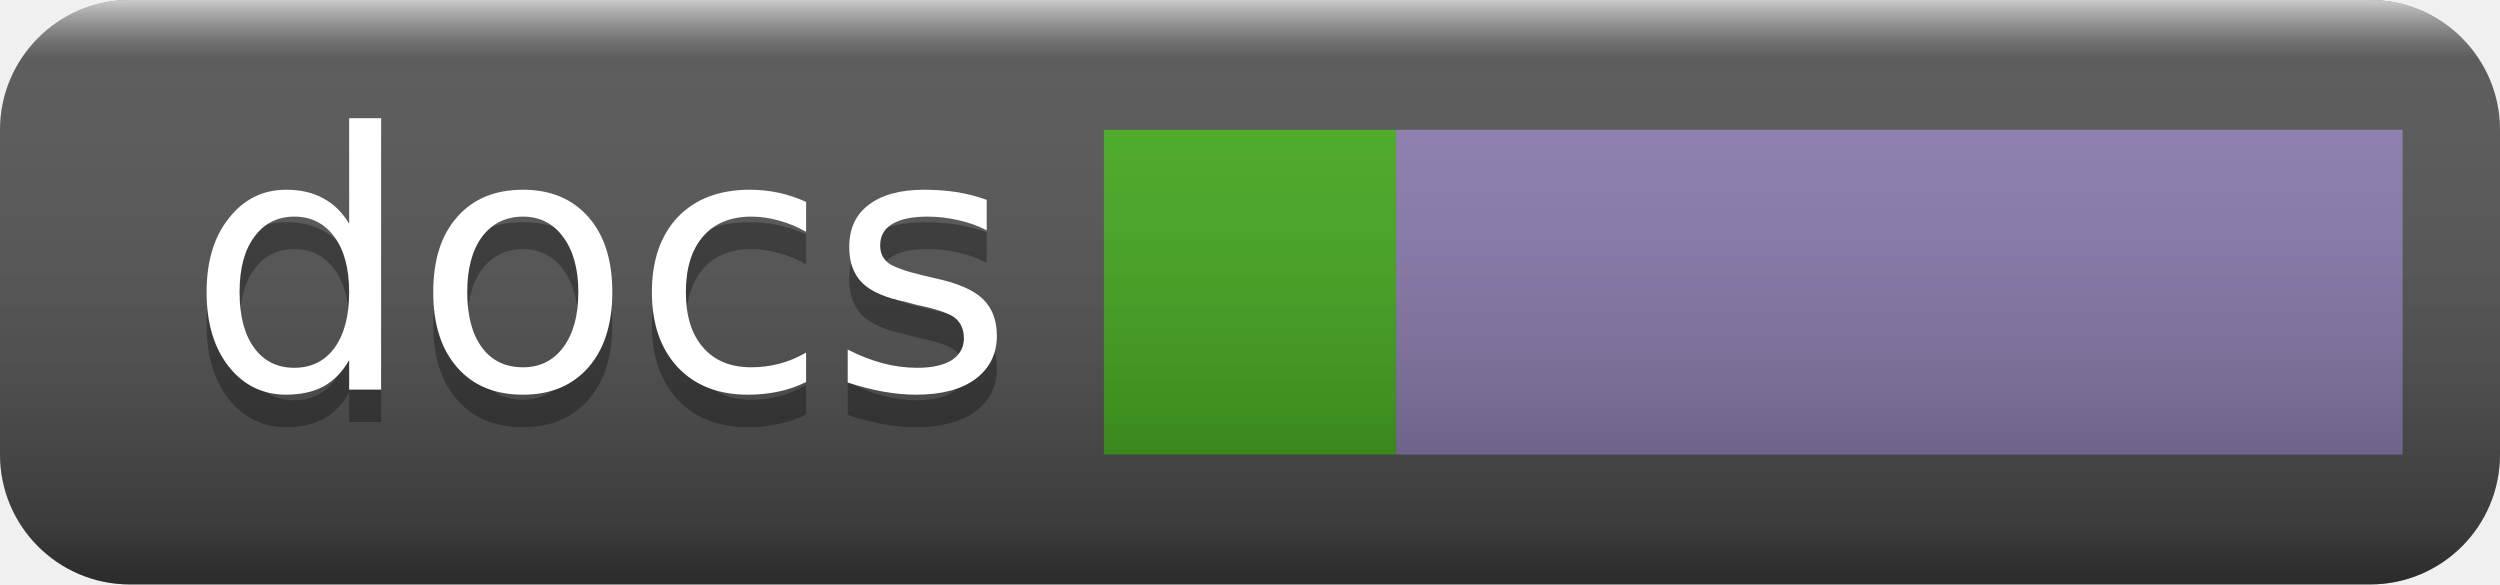
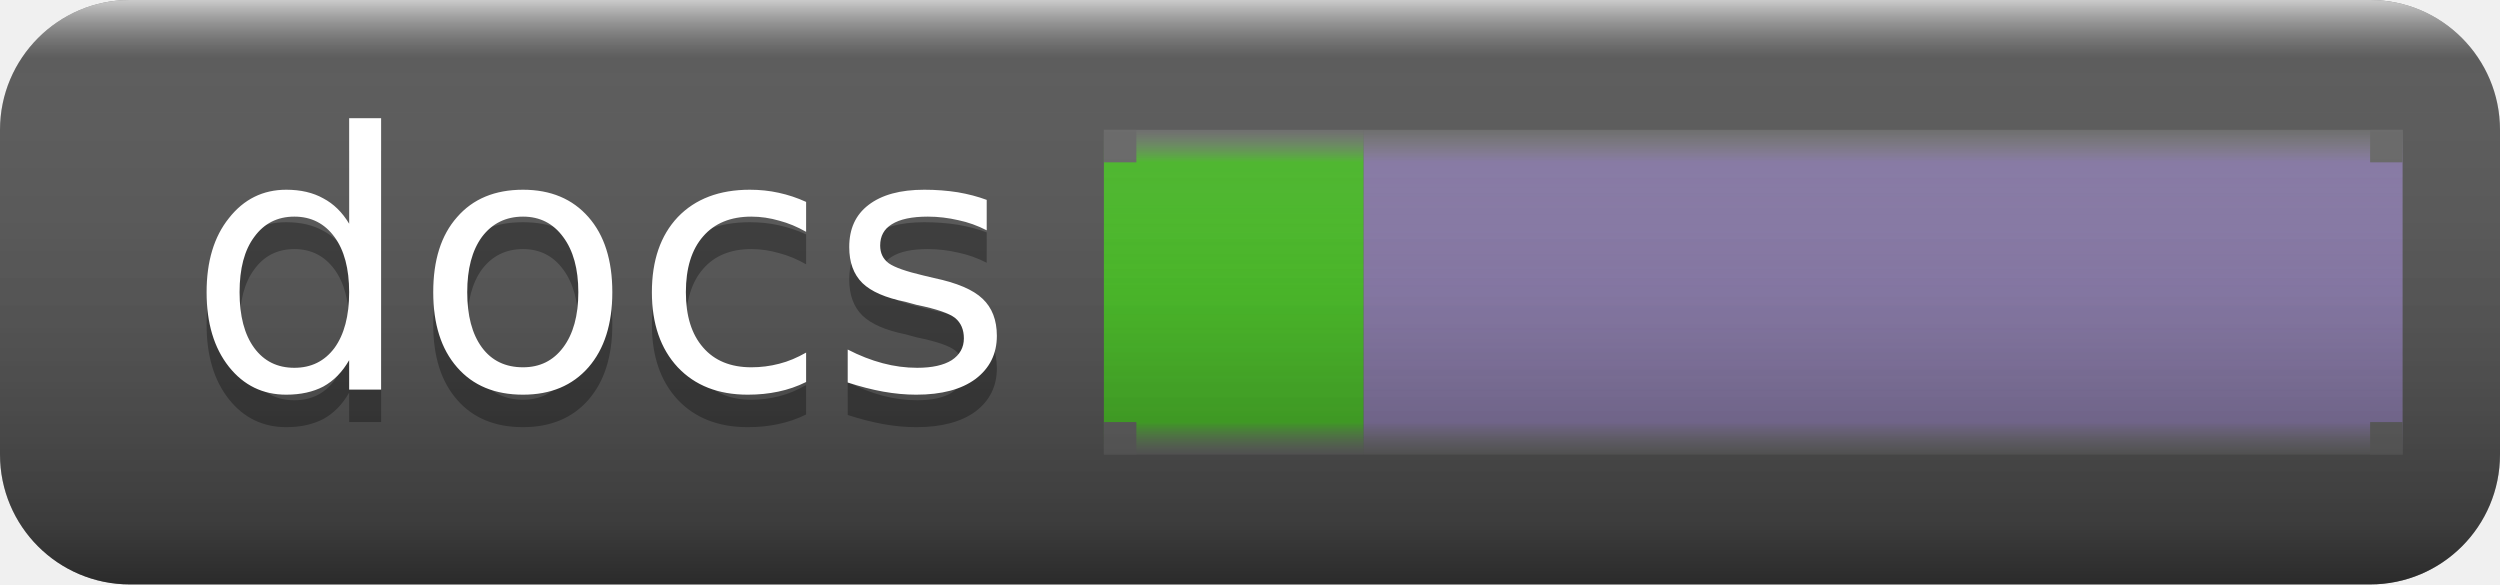
<svg xmlns="http://www.w3.org/2000/svg" width="77" height="18">
-   <linearGradient id="a" x2="0" y2="100%">
+   <linearGradient id="bg" x2="0" y2="100%">
    <stop offset="0" stop-color="#fff" stop-opacity=".7" />
    <stop offset=".1" stop-color="#aaa" stop-opacity=".1" />
    <stop offset=".9" stop-opacity=".3" />
    <stop offset="1" stop-opacity=".5" />
  </linearGradient>
  <rect rx="4" width="77" height="18" fill="#555" />
-   <rect x="34" y="4" width="9" height="10" fill="#46b01e" />
-   <rect x="43" y="4" width="0" height="10" fill="#87ae10" />
-   <rect x="43" y="4" width="0" height="10" fill="#c05946" />
-   <rect x="43" y="4" width="31" height="10" fill="#8f7eb4" />
-   <rect rx="4" width="77" height="18" fill="url(#a)" />
+   <linearGradient id="gA" x2="0" y2="100%">
+     <stop offset="0" stop-color="#999" stop-opacity=".3" />
+     <stop offset=".1" stop-color="#46cc1e" stop-opacity=".9" />
+     <stop offset=".5" stop-color="#46cc1e" stop-opacity="1" />
+     <stop offset=".9" stop-color="#46cc1e" stop-opacity=".9" />
+     <stop offset="1" stop-color="#888" stop-opacity=".3" />
+   </linearGradient>
+   <rect x="34" y="4" width="8" height="10" fill="url(#gA)" />
+   <linearGradient id="gB" x2="0" y2="100%">
+     <stop offset="0" stop-color="#999" stop-opacity=".3" />
+     <stop offset=".1" stop-color="#87ae10" stop-opacity=".9" />
+     <stop offset=".5" stop-color="#87ae10" stop-opacity="1" />
+     <stop offset=".9" stop-color="#87ae10" stop-opacity=".9" />
+     <stop offset="1" stop-color="#888" stop-opacity=".3" />
+   </linearGradient>
+   <rect x="42" y="4" width="0" height="10" fill="url(#gB)" />
+   <linearGradient id="gC" x2="0" y2="100%">
+     <stop offset="0" stop-color="#999" stop-opacity=".3" />
+     <stop offset=".1" stop-color="#c05946" stop-opacity=".9" />
+     <stop offset=".5" stop-color="#c05946" stop-opacity="1" />
+     <stop offset=".9" stop-color="#c05946" stop-opacity=".9" />
+     <stop offset="1" stop-color="#888" stop-opacity=".3" />
+   </linearGradient>
+   <rect x="42" y="4" width="0" height="10" fill="url(#gC)" />
+   <linearGradient id="gU" x2="0" y2="100%">
+     <stop offset="0" stop-color="#999" stop-opacity=".3" />
+     <stop offset=".1" stop-color="#8f7eb4" stop-opacity=".9" />
+     <stop offset=".5" stop-color="#8f7eb4" stop-opacity="1" />
+     <stop offset=".9" stop-color="#8f7eb4" stop-opacity=".9" />
+     <stop offset="1" stop-color="#888" stop-opacity=".3" />
+   </linearGradient>
+   <rect x="42" y="4" width="32" height="10" fill="url(#gU)" />
+   <rect x="34" y="4" width="1" height="1" fill="#666" />
+   <rect x="34" y="13" width="1" height="1" fill="#666" />
+   <rect x="73" y="4" width="1" height="1" fill="#666" />
+   <rect x="73" y="13" width="1" height="1" fill="#666" />
+   <rect rx="4" width="77" height="18" fill="url(#bg)" />
  <g fill="#fff" text-anchor="middle" font-family="DejaVu Sans,Verdana,Geneva,sans-serif" font-size="11">
    <text x="18.5" y="13" fill="#010101" fill-opacity=".3">docs</text>
    <text x="18.5" y="12">docs</text>
  </g>
</svg>
